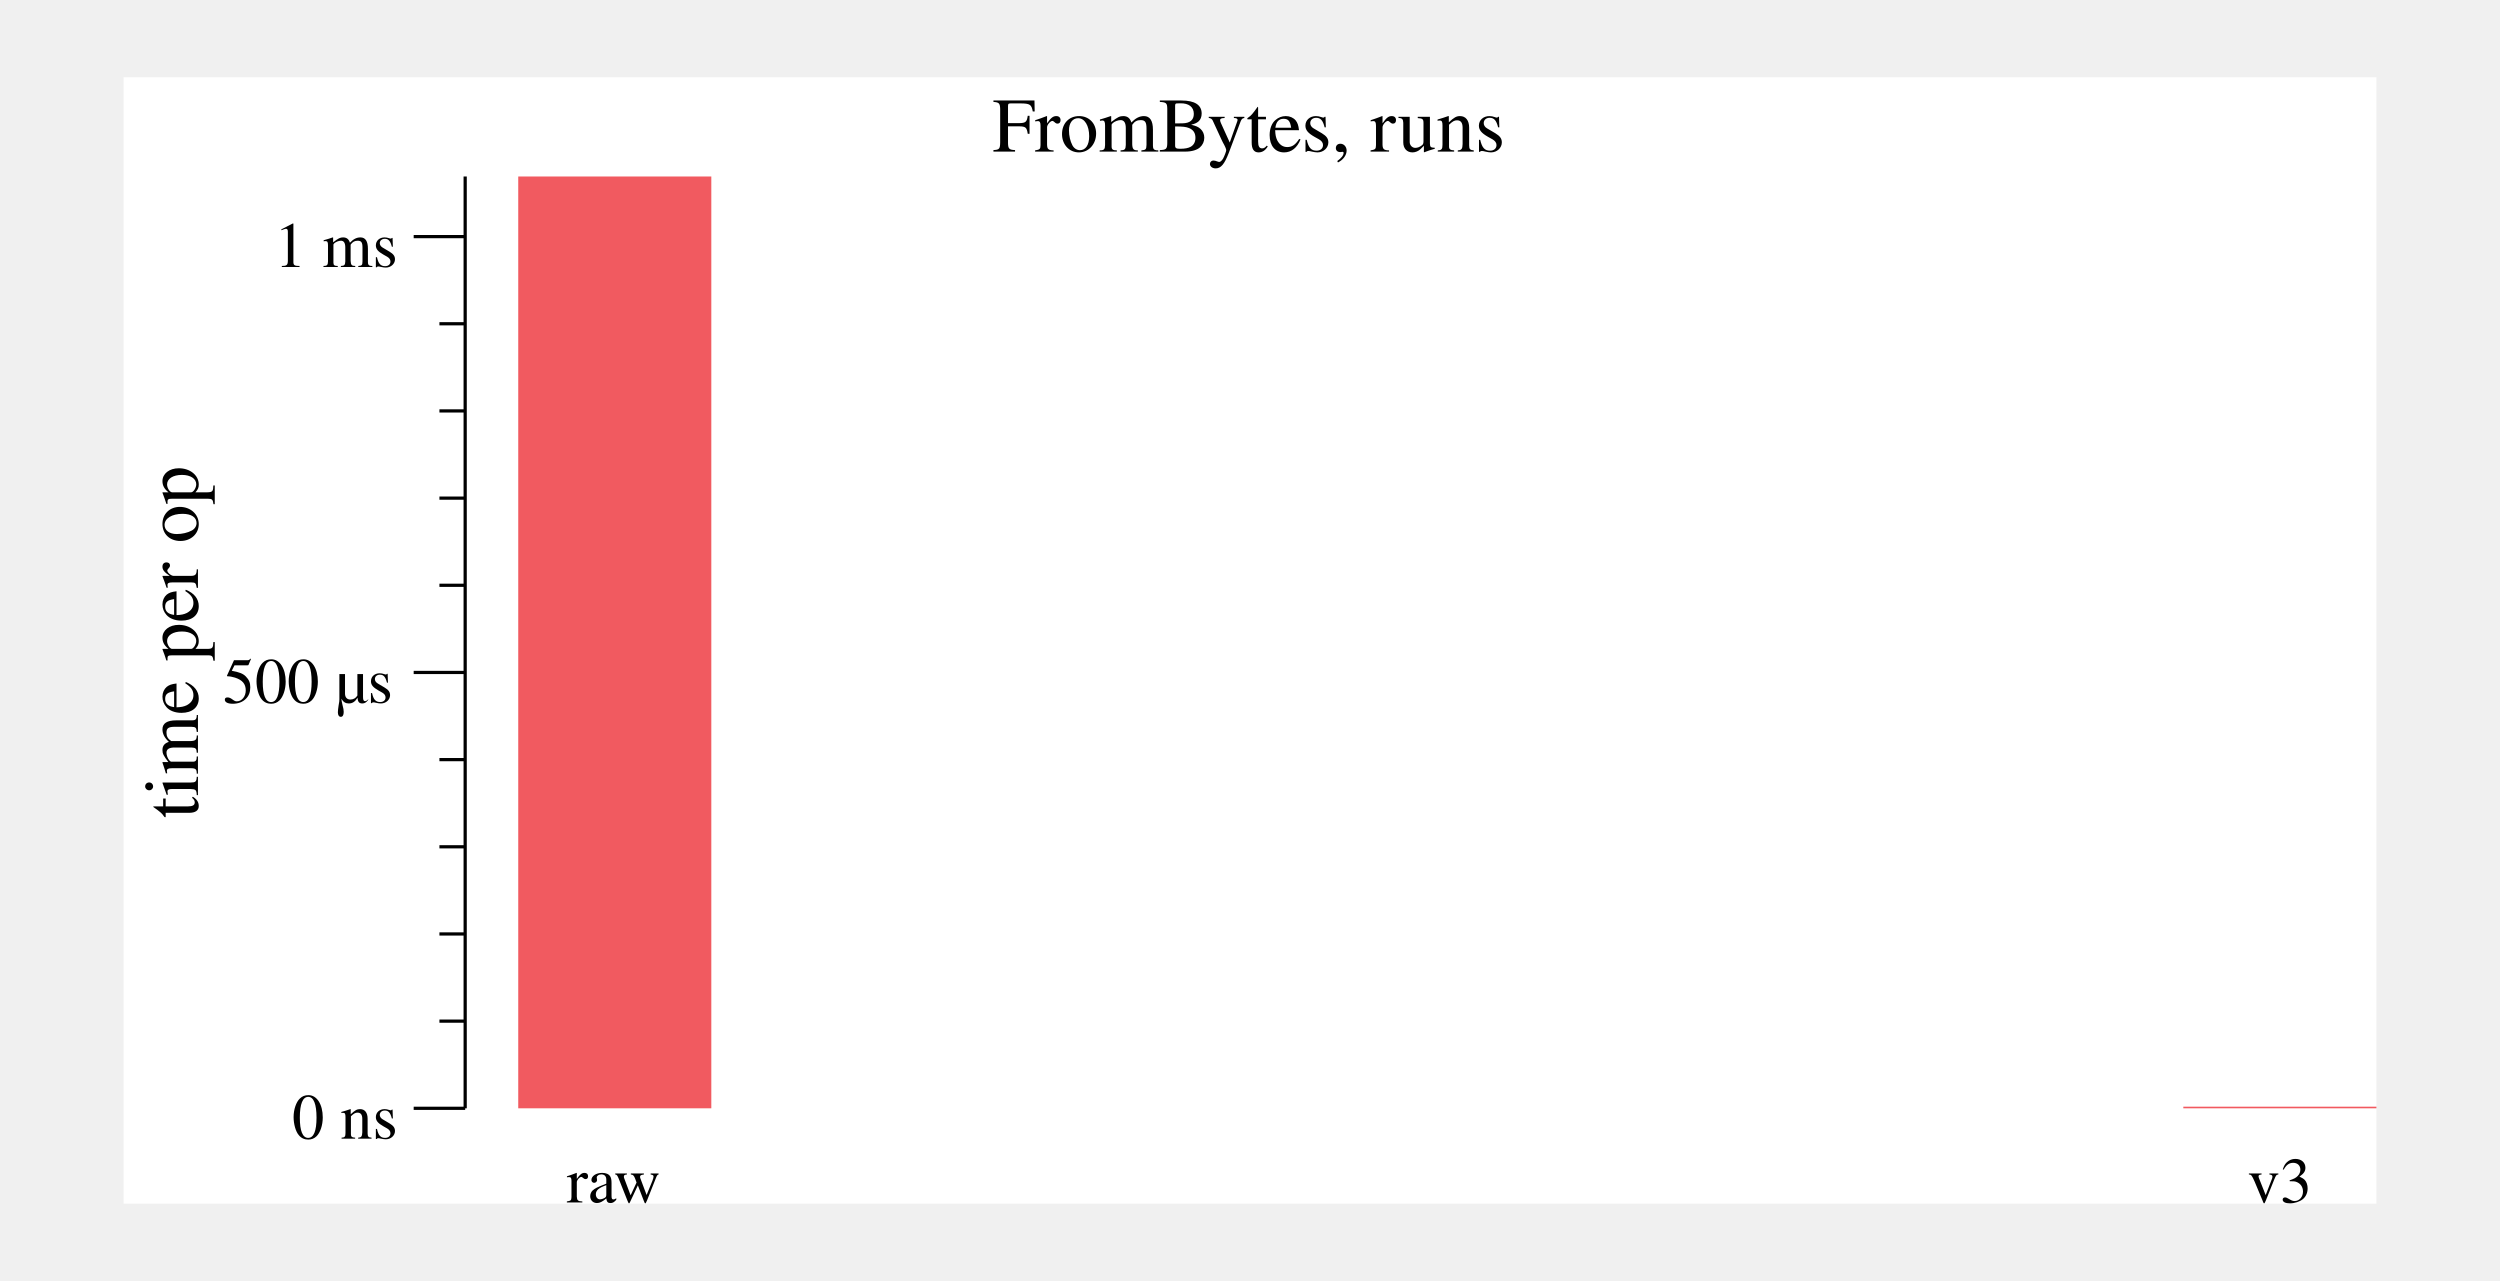
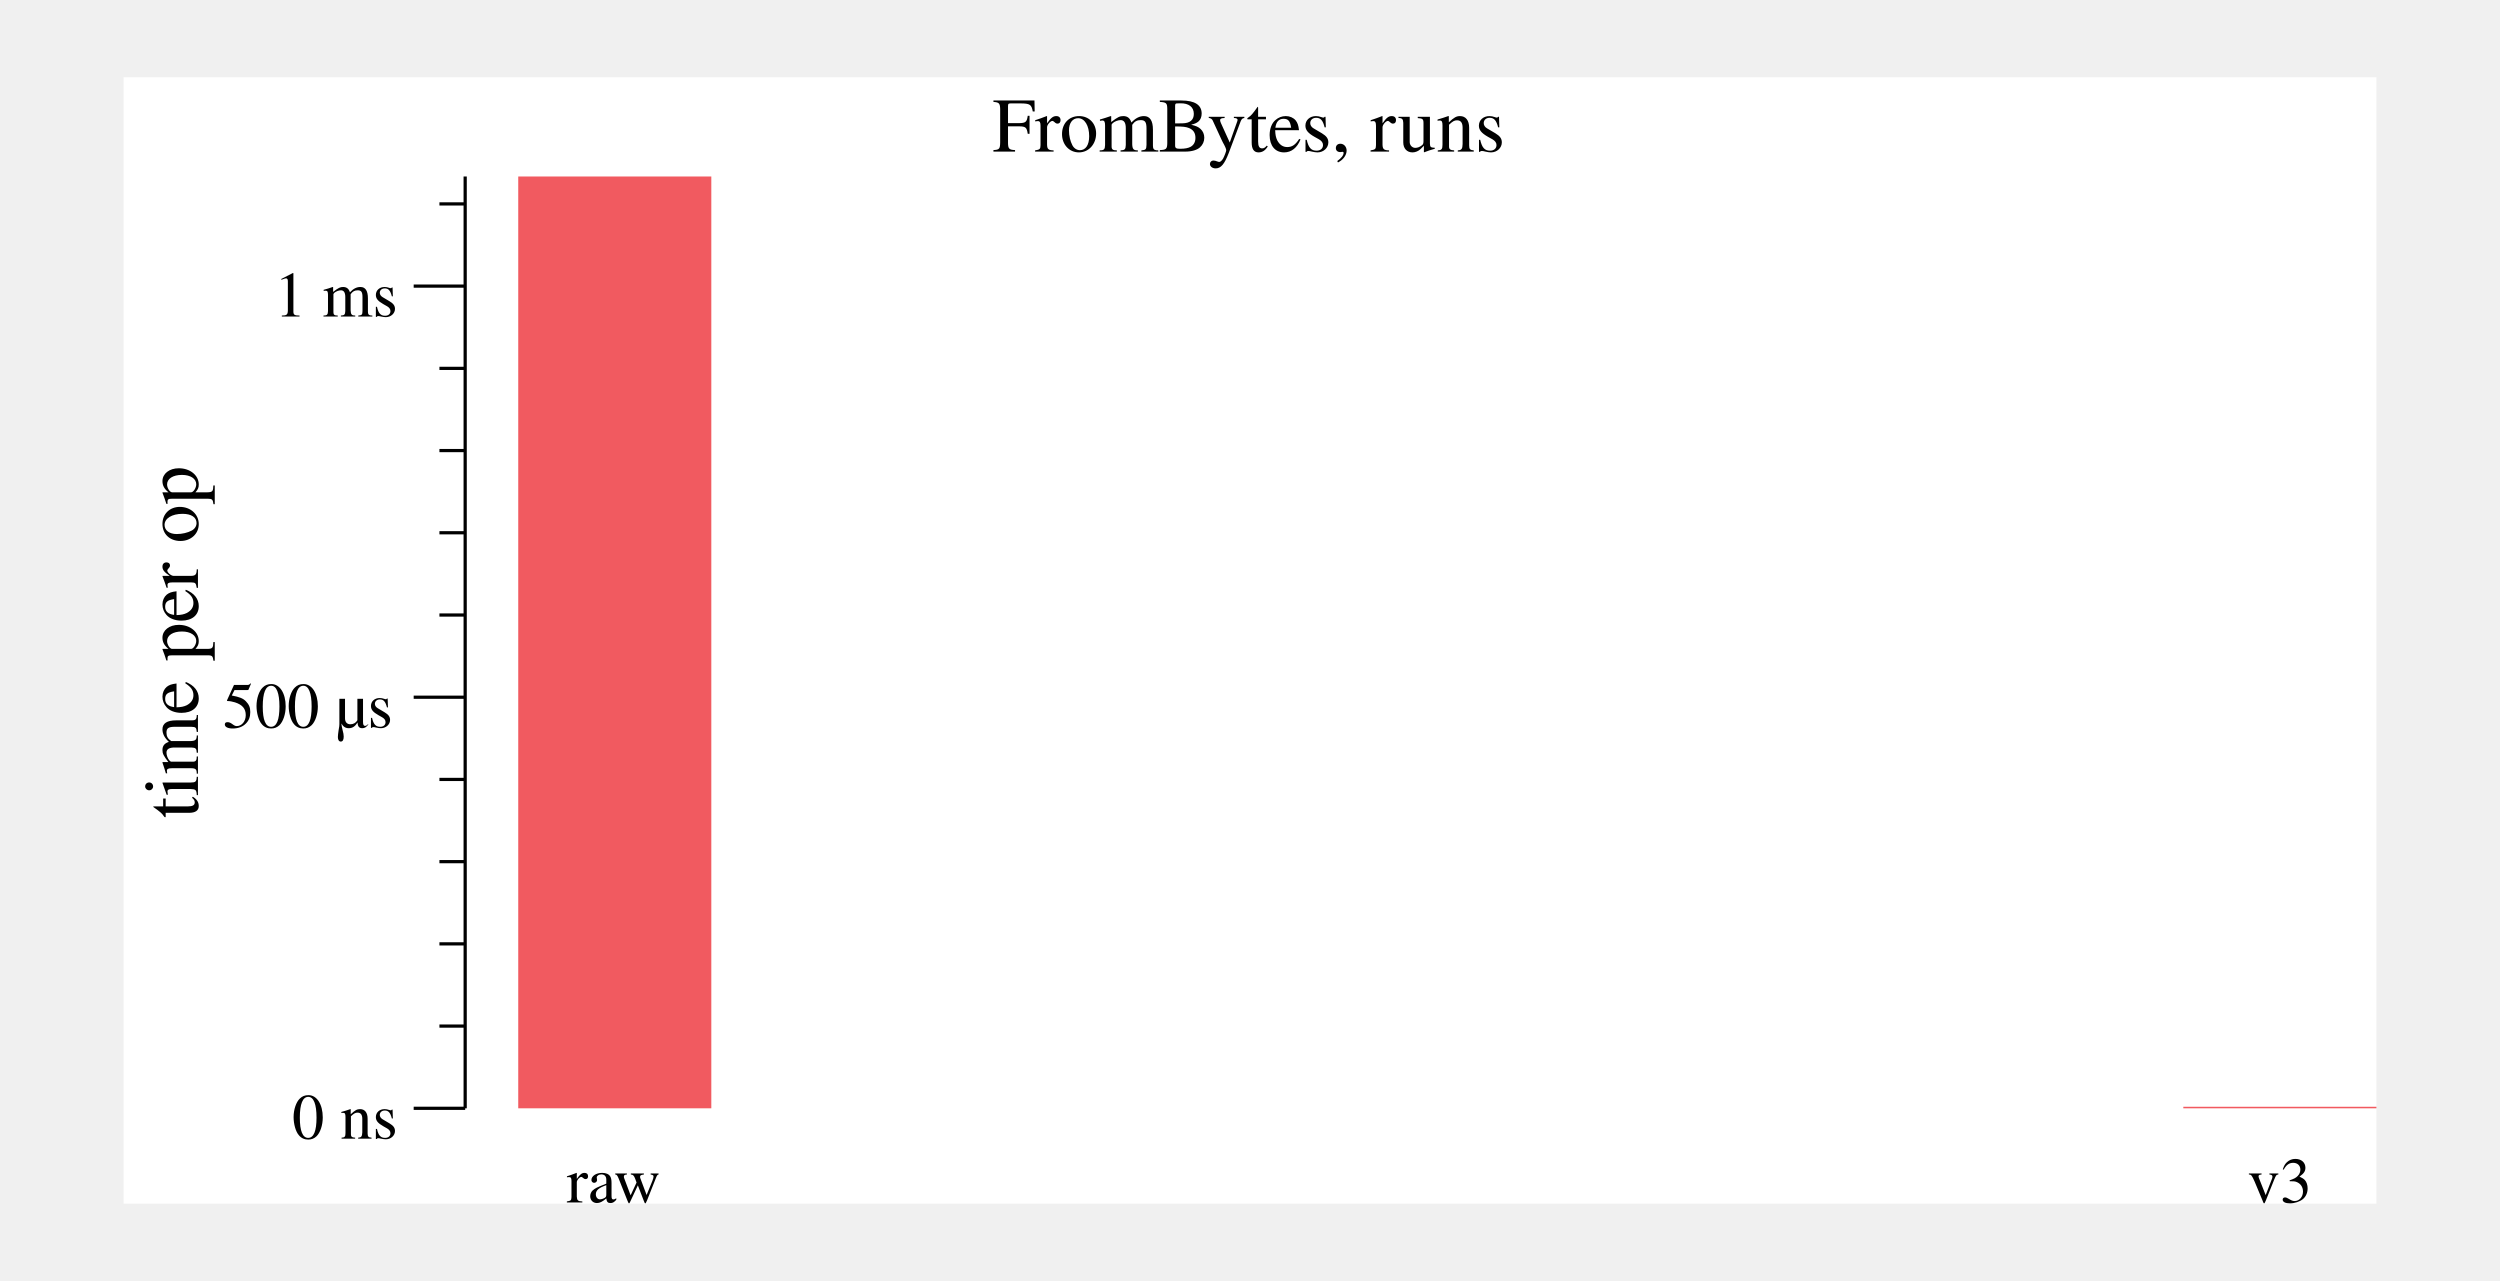
<svg xmlns="http://www.w3.org/2000/svg" width="388.4pt" height="199pt" viewBox="0 0 388.4 199">
  <g transform="scale(1, -1) translate(0, -199)">
    <path d="M19.2,12L369.2,12L369.2,187L19.2,187Z" style="fill:#FFFFFF" />
    <text x="154.2" y="-175.45" transform="scale(1, -1)" style="font-family:Times;font-weight:normal;font-style:normal;font-size:12px">FromBytes, runs</text>
    <text x="88.019" y="-12.186" transform="scale(1, -1)" style="font-family:Times;font-weight:normal;font-style:normal;font-size:10px">raw</text>
    <text x="349.2" y="-12.186" transform="scale(1, -1)" style="font-family:Times;font-weight:normal;font-style:normal;font-size:10px">v3</text>
    <g transform="rotate(90)">
      <text x="71.874" y="30.755" transform="scale(1, -1)" style="font-family:Times;font-weight:normal;font-style:normal;font-size:12px">time per op</text>
    </g>
    <text x="45.378" y="-22.093" transform="scale(1, -1)" style="font-family:Times;font-weight:normal;font-style:normal;font-size:10px">0 ns</text>
-     <text x="34.616" y="-89.806" transform="scale(1, -1)" style="font-family:Times;font-weight:normal;font-style:normal;font-size:10px">500 µs</text>
-     <text x="42.599" y="-157.52" transform="scale(1, -1)" style="font-family:Times;font-weight:normal;font-style:normal;font-size:10px">1 ms</text>
+     <text x="34.616" y="-85.959" transform="scale(1, -1)" style="font-family:Times;font-weight:normal;font-style:normal;font-size:10px">500 µs</text>
+     <text x="42.599" y="-149.82" transform="scale(1, -1)" style="font-family:Times;font-weight:normal;font-style:normal;font-size:10px">1 ms</text>
    <path d="M64.269,26.814L72.269,26.814" style="fill:none;stroke:#000000;stroke-width:0.5" />
-     <path d="M64.269,94.527L72.269,94.527" style="fill:none;stroke:#000000;stroke-width:0.5" />
-     <path d="M64.269,162.24L72.269,162.24" style="fill:none;stroke:#000000;stroke-width:0.5" />
-     <path d="M68.269,40.357L72.269,40.357" style="fill:none;stroke:#000000;stroke-width:0.5" />
-     <path d="M68.269,53.9L72.269,53.9" style="fill:none;stroke:#000000;stroke-width:0.5" />
-     <path d="M68.269,67.442L72.269,67.442" style="fill:none;stroke:#000000;stroke-width:0.5" />
-     <path d="M68.269,80.985L72.269,80.985" style="fill:none;stroke:#000000;stroke-width:0.5" />
-     <path d="M68.269,108.07L72.269,108.07" style="fill:none;stroke:#000000;stroke-width:0.5" />
-     <path d="M68.269,121.61L72.269,121.61" style="fill:none;stroke:#000000;stroke-width:0.5" />
-     <path d="M68.269,135.16L72.269,135.16" style="fill:none;stroke:#000000;stroke-width:0.5" />
-     <path d="M68.269,148.7L72.269,148.7" style="fill:none;stroke:#000000;stroke-width:0.5" />
+     <path d="M64.269,90.68L72.269,90.68" style="fill:none;stroke:#000000;stroke-width:0.5" />
+     <path d="M64.269,154.55L72.269,154.55" style="fill:none;stroke:#000000;stroke-width:0.5" />
+     <path d="M68.269,39.588L72.269,39.588" style="fill:none;stroke:#000000;stroke-width:0.5" />
+     <path d="M68.269,52.361L72.269,52.361" style="fill:none;stroke:#000000;stroke-width:0.5" />
+     <path d="M68.269,65.134L72.269,65.134" style="fill:none;stroke:#000000;stroke-width:0.5" />
+     <path d="M68.269,77.907L72.269,77.907" style="fill:none;stroke:#000000;stroke-width:0.5" />
+     <path d="M68.269,103.45L72.269,103.45" style="fill:none;stroke:#000000;stroke-width:0.5" />
+     <path d="M68.269,116.23L72.269,116.23" style="fill:none;stroke:#000000;stroke-width:0.5" />
+     <path d="M68.269,129L72.269,129" style="fill:none;stroke:#000000;stroke-width:0.5" />
+     <path d="M68.269,141.77L72.269,141.77" style="fill:none;stroke:#000000;stroke-width:0.5" />
+     <path d="M68.269,167.32L72.269,167.32" style="fill:none;stroke:#000000;stroke-width:0.5" />
    <path d="M72.269,26.814L72.269,171.58" style="fill:none;stroke:#000000;stroke-width:0.5" />
    <path d="M80.514,26.814L80.514,171.58L110.51,171.58L110.51,26.814Z" style="fill:#F15A60" />
-     <path d="M339.2,26.814L339.2,27.065L369.2,27.065L369.2,26.814Z" style="fill:#F15A60" />
+     <path d="M339.2,26.814L339.2,27.052L369.2,27.052L369.2,26.814Z" style="fill:#F15A60" />
  </g>
</svg>
